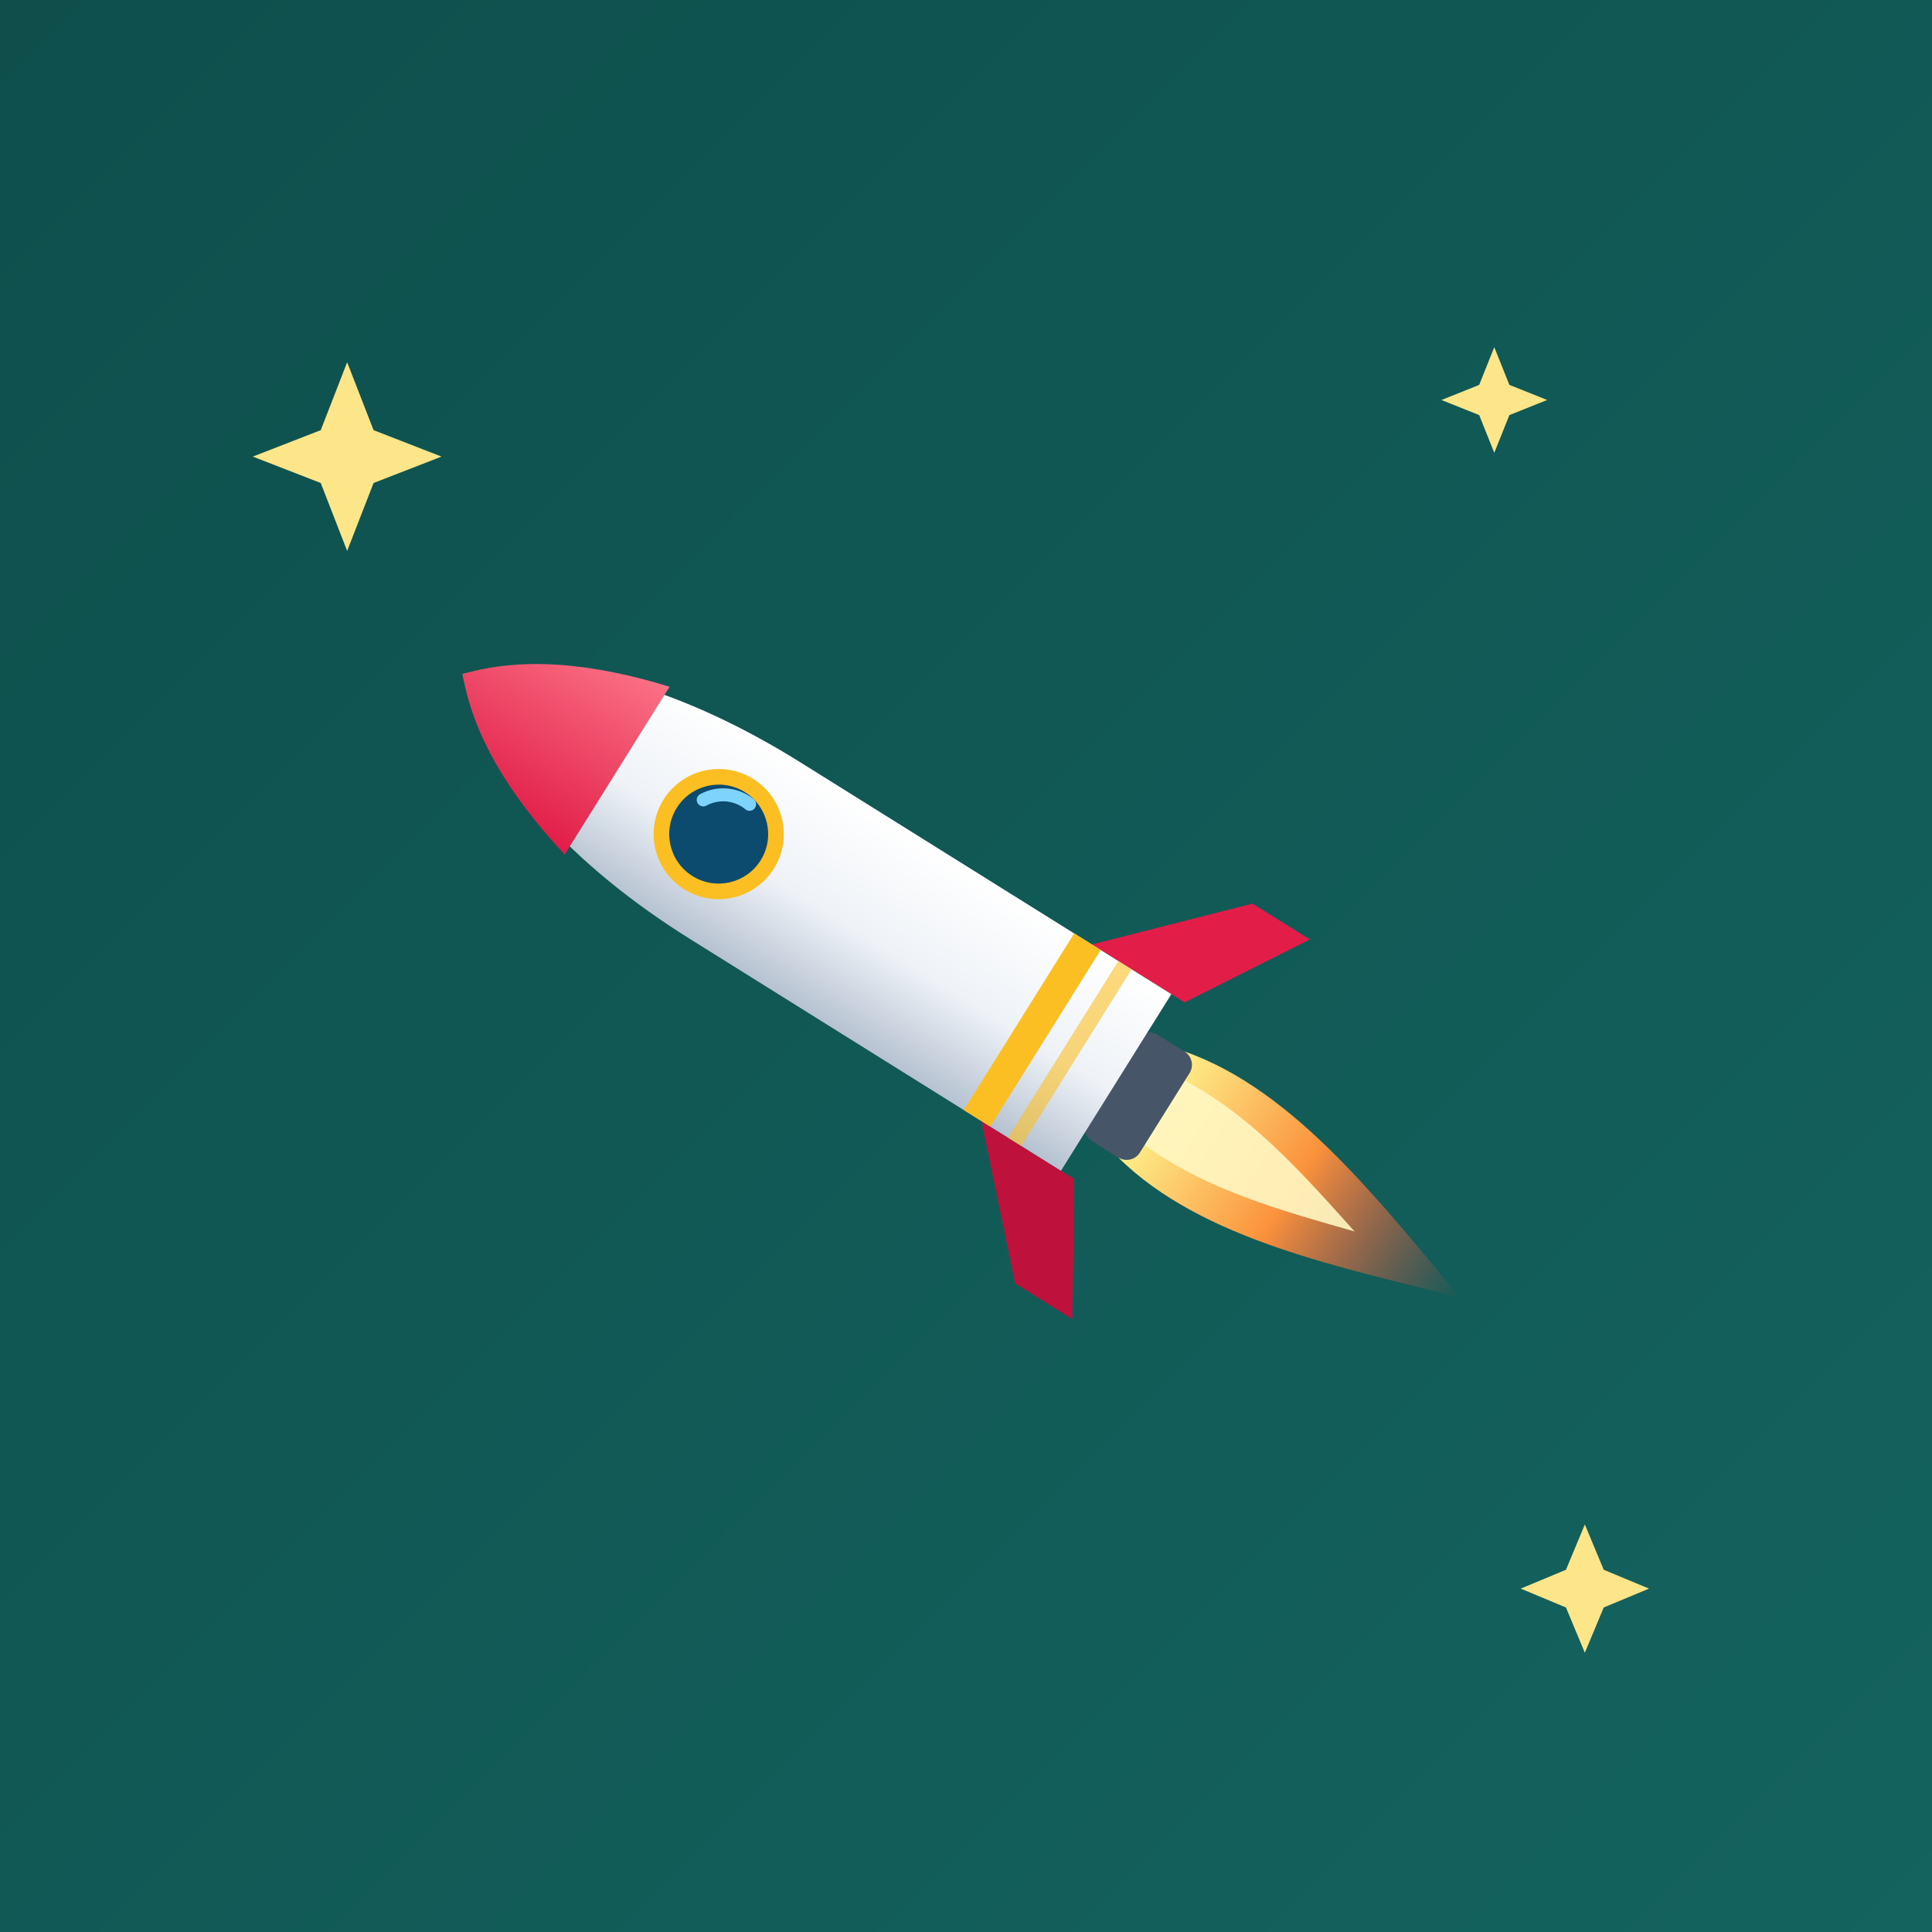
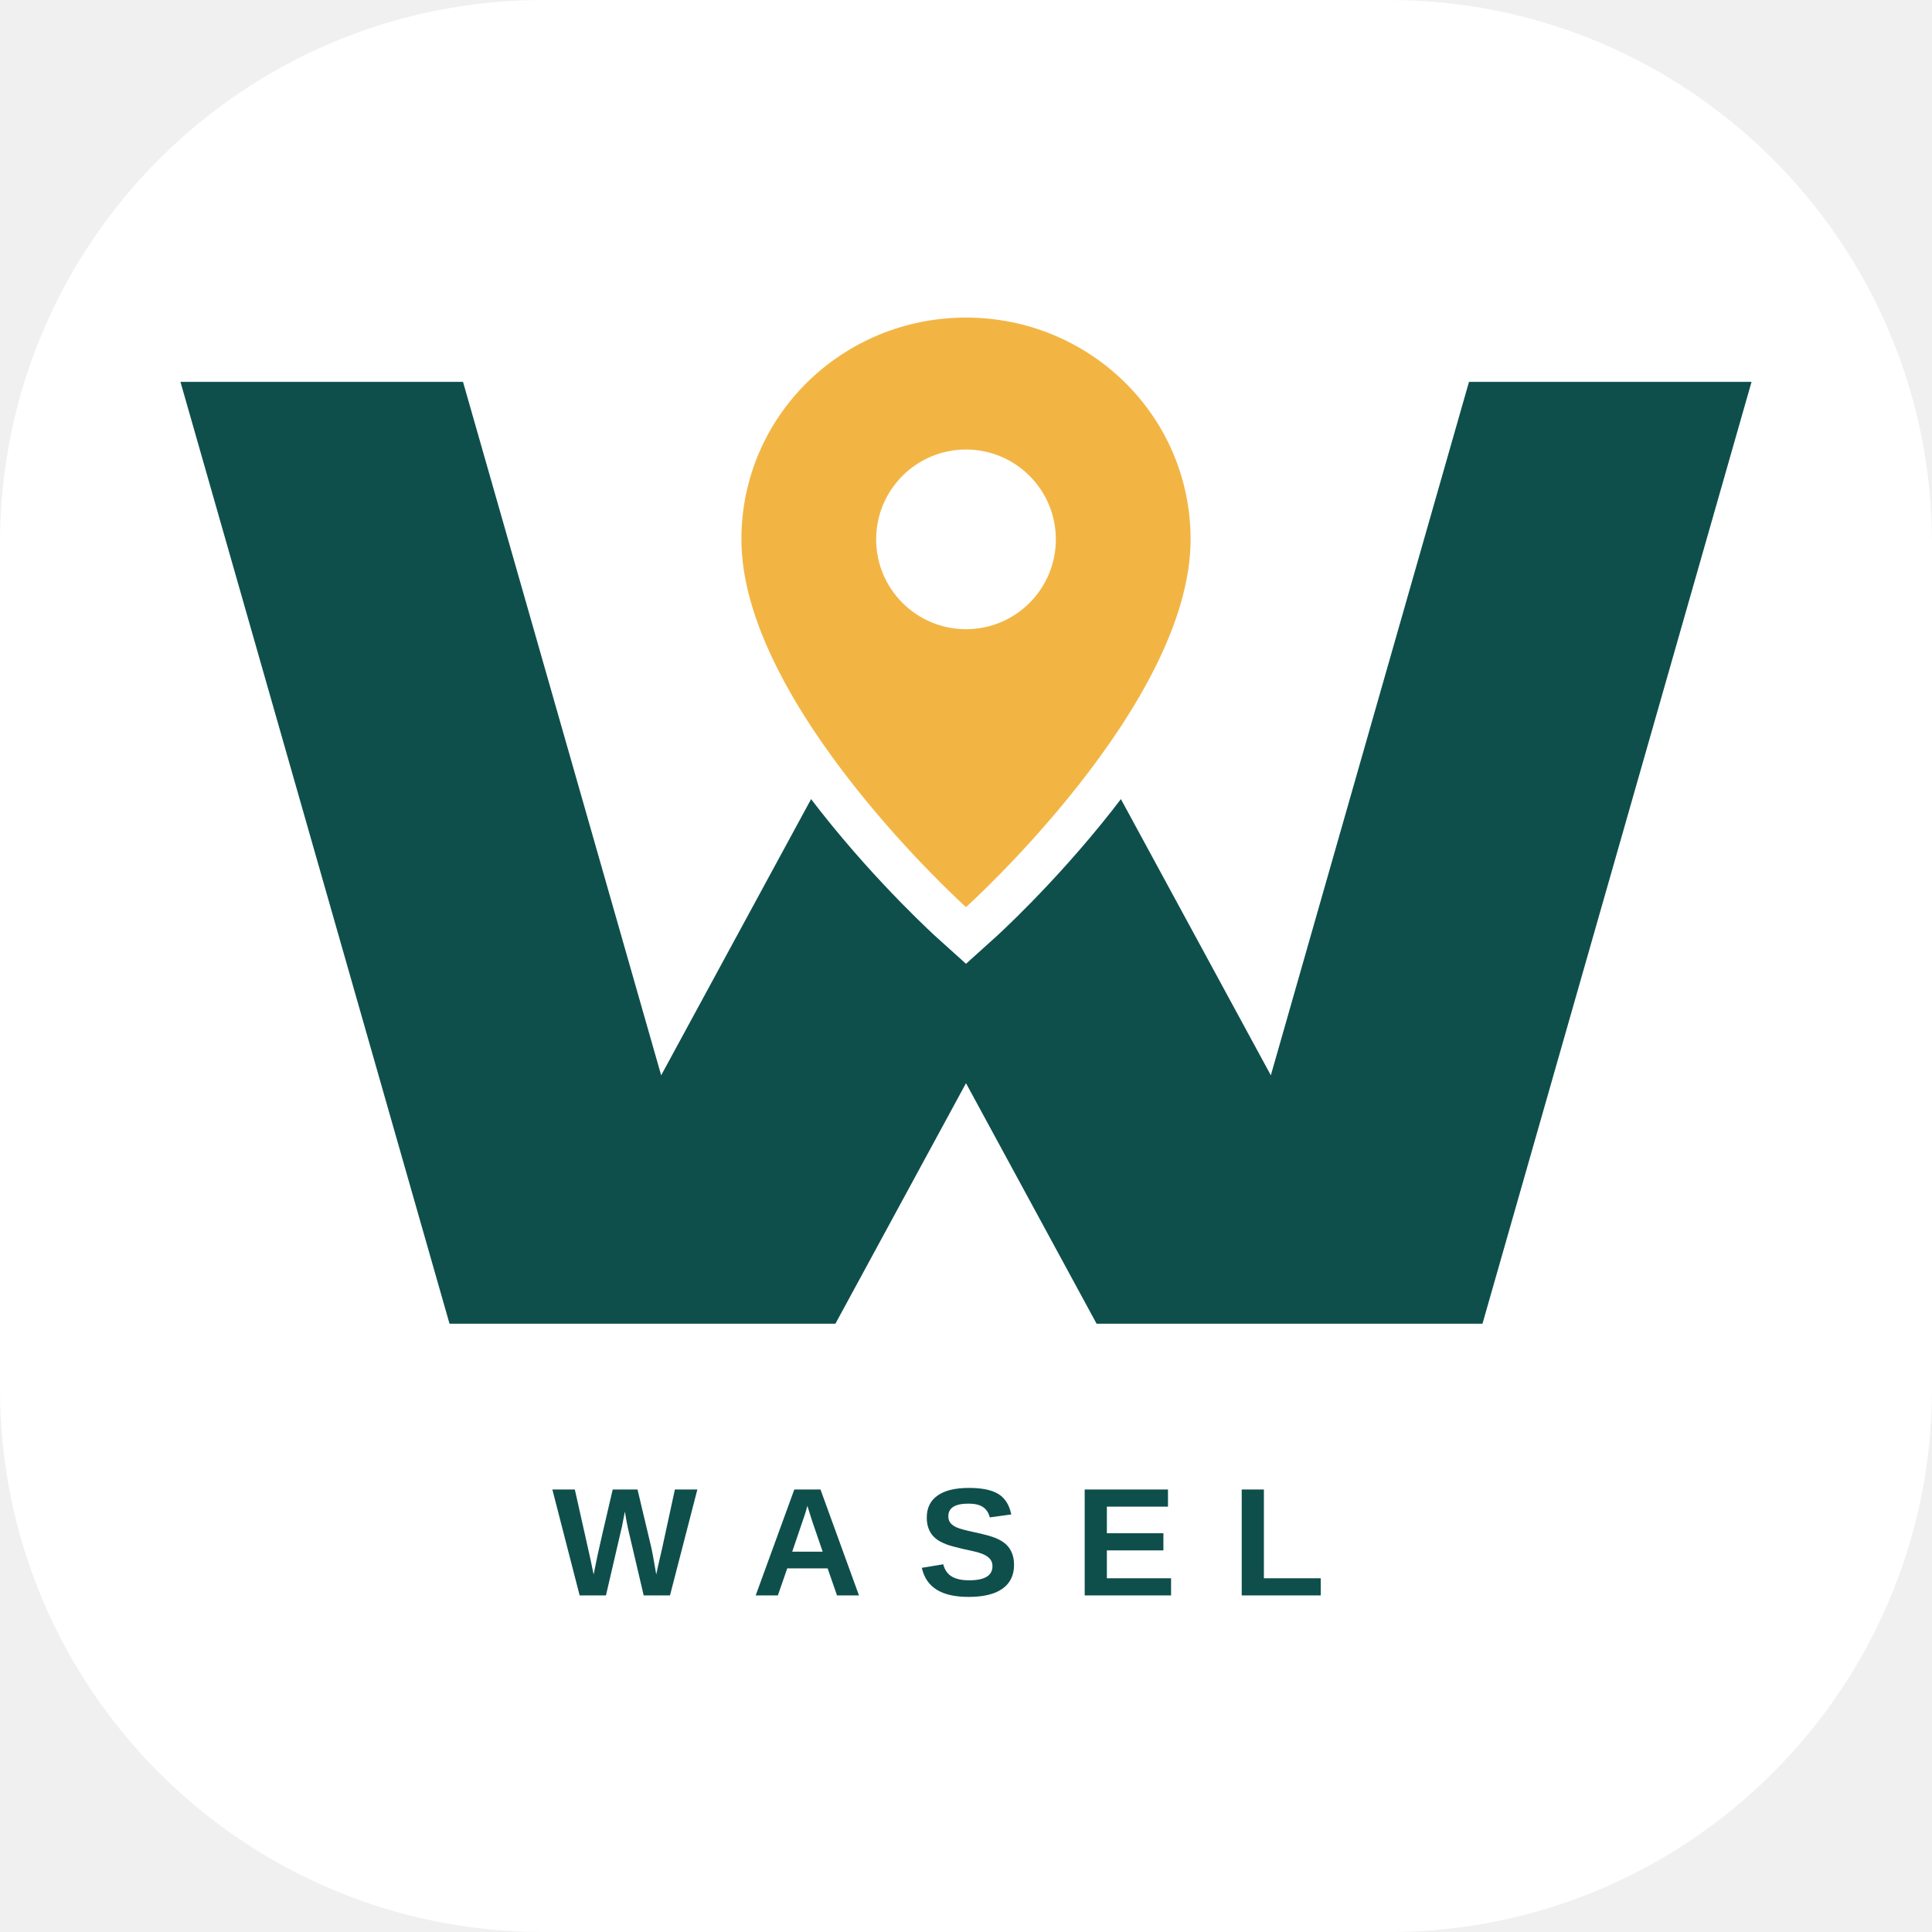
- <svg xmlns="http://www.w3.org/2000/svg" viewBox="0 0 512 512">
-   <defs>
-     <linearGradient id="bg" x1="0" y1="0" x2="1" y2="1">
-       <stop offset="0" stop-color="#0e4f4c" />
-       <stop offset="1" stop-color="#14635f" />
-     </linearGradient>
-     <linearGradient id="rb" x1="0" y1="0" x2="0" y2="1">
-       <stop offset="0" stop-color="#fff" />
-       <stop offset=".55" stop-color="#eef2f7" />
-       <stop offset="1" stop-color="#b6c2d1" />
-     </linearGradient>
-     <linearGradient id="rn" x1="0" y1="0" x2="0" y2="1">
-       <stop offset="0" stop-color="#fb7185" />
-       <stop offset="1" stop-color="#e11d48" />
-     </linearGradient>
-     <linearGradient id="rf" x1="0" y1="0" x2="1" y2="0">
-       <stop offset="0" stop-color="#fef08a" />
-       <stop offset=".45" stop-color="#fb923c" />
-       <stop offset="1" stop-color="#ef4444" stop-opacity="0" />
-     </linearGradient>
-   </defs>
-   <rect width="512" height="512" fill="url(#bg)" />
-   <g fill="#fde68a">
-     <path d="M92 96l7 18 18 7-18 7-7 18-7-18-18-7 18-7z" />
-     <path d="M420 404l5 12 12 5-12 5-5 12-5-12-12-5 12-5z" />
-     <path d="M396 92l4 10 10 4-10 4-4 10-4-10-10-4 10-4z" />
-   </g>
-   <g transform="translate(256 262) rotate(32) scale(1.38) translate(-134 -50)">
-     <path d="M176 38C198 33 224 43 246 50 224 57 198 67 176 62z" fill="url(#rf)" />
-     <path d="M176 43C192 41 208 46 222 50 208 54 192 59 176 57z" fill="#fff7c2" opacity=".9" />
-     <path d="M150 30 172 7h13l-14 23z" fill="#e11d48" />
-     <path d="M150 70 172 93h13l-14-23z" fill="#be123c" />
-     <rect x="167" y="38" width="12" height="24" rx="3" fill="#475569" />
-     <path d="M20 50C34 36 58 30 84 30H168V70H84C58 70 34 64 20 50Z" fill="url(#rb)" />
-     <path d="M20 50C28 41 40 35 55 31V69C40 65 28 59 20 50Z" fill="url(#rn)" />
-     <rect x="146" y="30" width="6" height="40" fill="#fbbf24" />
-     <rect x="156" y="30" width="3" height="40" fill="#fbbf24" opacity=".6" />
-     <circle cx="78" cy="50" r="12.5" fill="#fbbf24" />
-     <circle cx="78" cy="50" r="9.5" fill="#0c4a6e" />
-     <path d="M72 46a8 8 0 0 1 8-4" stroke="#7dd3fc" stroke-width="2.5" stroke-linecap="round" fill="none" />
-     <path d="M92 36h38v28H92z" fill="#0e4f4c" opacity=".0" />
+ <svg xmlns="http://www.w3.org/2000/svg" viewBox="0 0 64 64">
+   <rect width="64" height="64" rx="18" fill="#fff" />
+   <g transform="translate(2 -3.55) scale(.3)">
+     <path fill="#0e4f4c" d="M13.26,54.00 L42.97,158.00 L85.58,158.00 L100.00,131.44 L114.42,158.00 L157.03,158.00 L186.74,54.00 L155.54,54.00 L133.66,130.57 L100.00,68.56 L66.34,130.57 L44.46,54.00 Z" />
+     <path fill="#0e4f4c" d="M67.315 188.0H64.41L62.824 181.235Q62.534 180.04 62.335 178.736Q62.135 179.824 62.011 180.392Q61.886 180.961 60.243 188.0H57.338L54.324 176.304H56.806L58.5 183.858L58.882 185.684Q59.114 184.53 59.334 183.48Q59.554 182.43 60.99 176.304H63.729L65.207 182.53Q65.381 183.227 65.796 185.684L66.004 184.721L66.444 182.812L67.855 176.304H70.337Z M85.758 188.0 84.72 185.012H80.263L79.225 188.0H76.777L81.043 176.304H83.932L88.182 188.0ZM82.488 178.105 82.438 178.288Q82.355 178.587 82.239 178.969Q82.122 179.351 80.811 183.169H84.173L83.019 179.807L82.662 178.678Z M105.305 184.63Q105.305 186.348 104.031 187.257Q102.757 188.166 100.291 188.166Q98.042 188.166 96.763 187.369Q95.485 186.572 95.12 184.954L97.486 184.563Q97.726 185.493 98.424 185.912Q99.121 186.332 100.358 186.332Q102.923 186.332 102.923 184.771Q102.923 184.273 102.628 183.949Q102.333 183.625 101.798 183.41Q101.262 183.194 99.743 182.887Q98.432 182.58 97.917 182.393Q97.403 182.206 96.988 181.953Q96.573 181.7 96.282 181.343Q95.991 180.986 95.83 180.504Q95.668 180.023 95.668 179.4Q95.668 177.815 96.859 176.972Q98.05 176.13 100.324 176.13Q102.499 176.13 103.591 176.811Q104.682 177.491 104.998 179.06L102.624 179.384Q102.441 178.628 101.881 178.247Q101.321 177.865 100.275 177.865Q98.05 177.865 98.05 179.259Q98.05 179.716 98.287 180.006Q98.523 180.297 98.988 180.5Q99.453 180.704 100.872 181.011Q102.557 181.368 103.284 181.671Q104.01 181.974 104.433 182.376Q104.857 182.779 105.081 183.339Q105.305 183.899 105.305 184.63Z M113.106 188.0V176.304H122.303V178.197H115.555V181.135H121.797V183.028H115.555V186.107H122.644V188.0Z M130.445 188.0V176.304H132.894V186.107H139.169V188.0Z" />
+     <g transform="translate(62.8 42.25) scale(3.1)">
+       <path fill="#fff" stroke="#fff" stroke-width="3" d="M12 1.5c-4.4 0-8 3.5-8 7.9 0 5.9 8 13.1 8 13.1s8-7.2 8-13.1c0-4.4-3.6-7.9-8-7.9z" />
+       <path fill="#f2b544" d="M12 1.5c-4.4 0-8 3.5-8 7.9 0 5.9 8 13.1 8 13.1s8-7.2 8-13.1c0-4.4-3.6-7.9-8-7.9z" />
+       <circle cx="12" cy="9.4" r="3.2" fill="#fff" />
+     </g>
  </g>
</svg>
